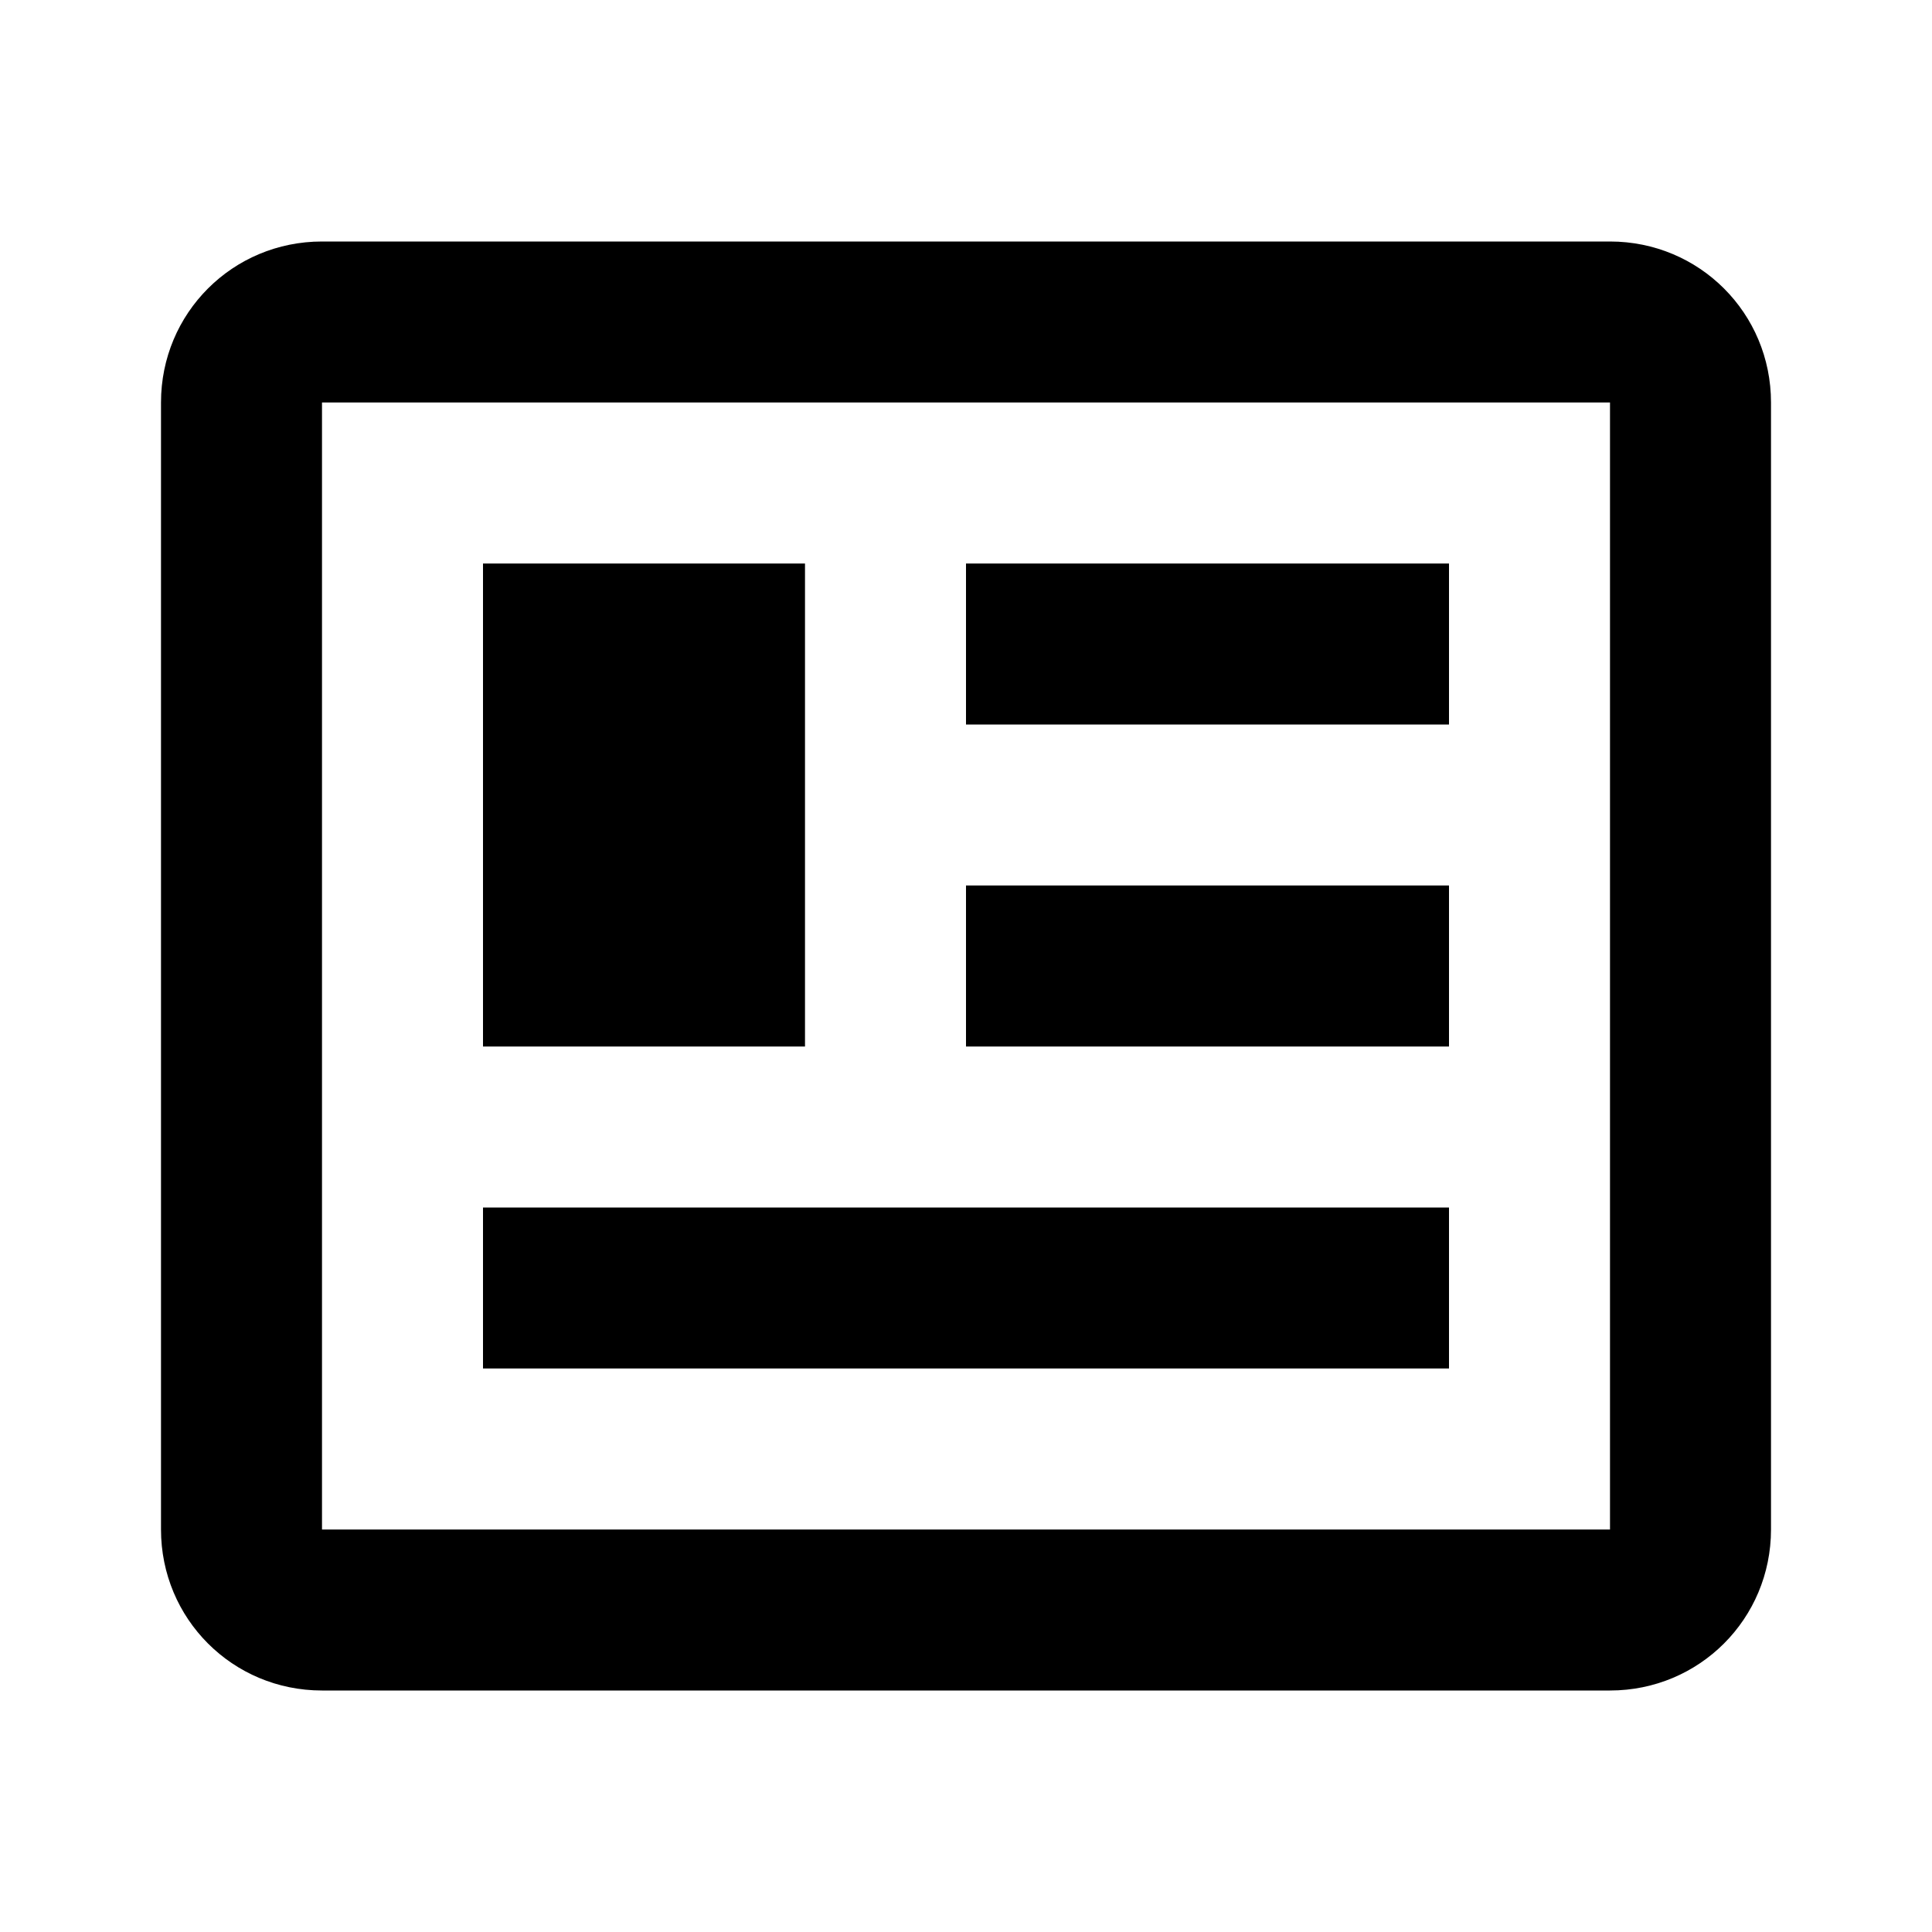
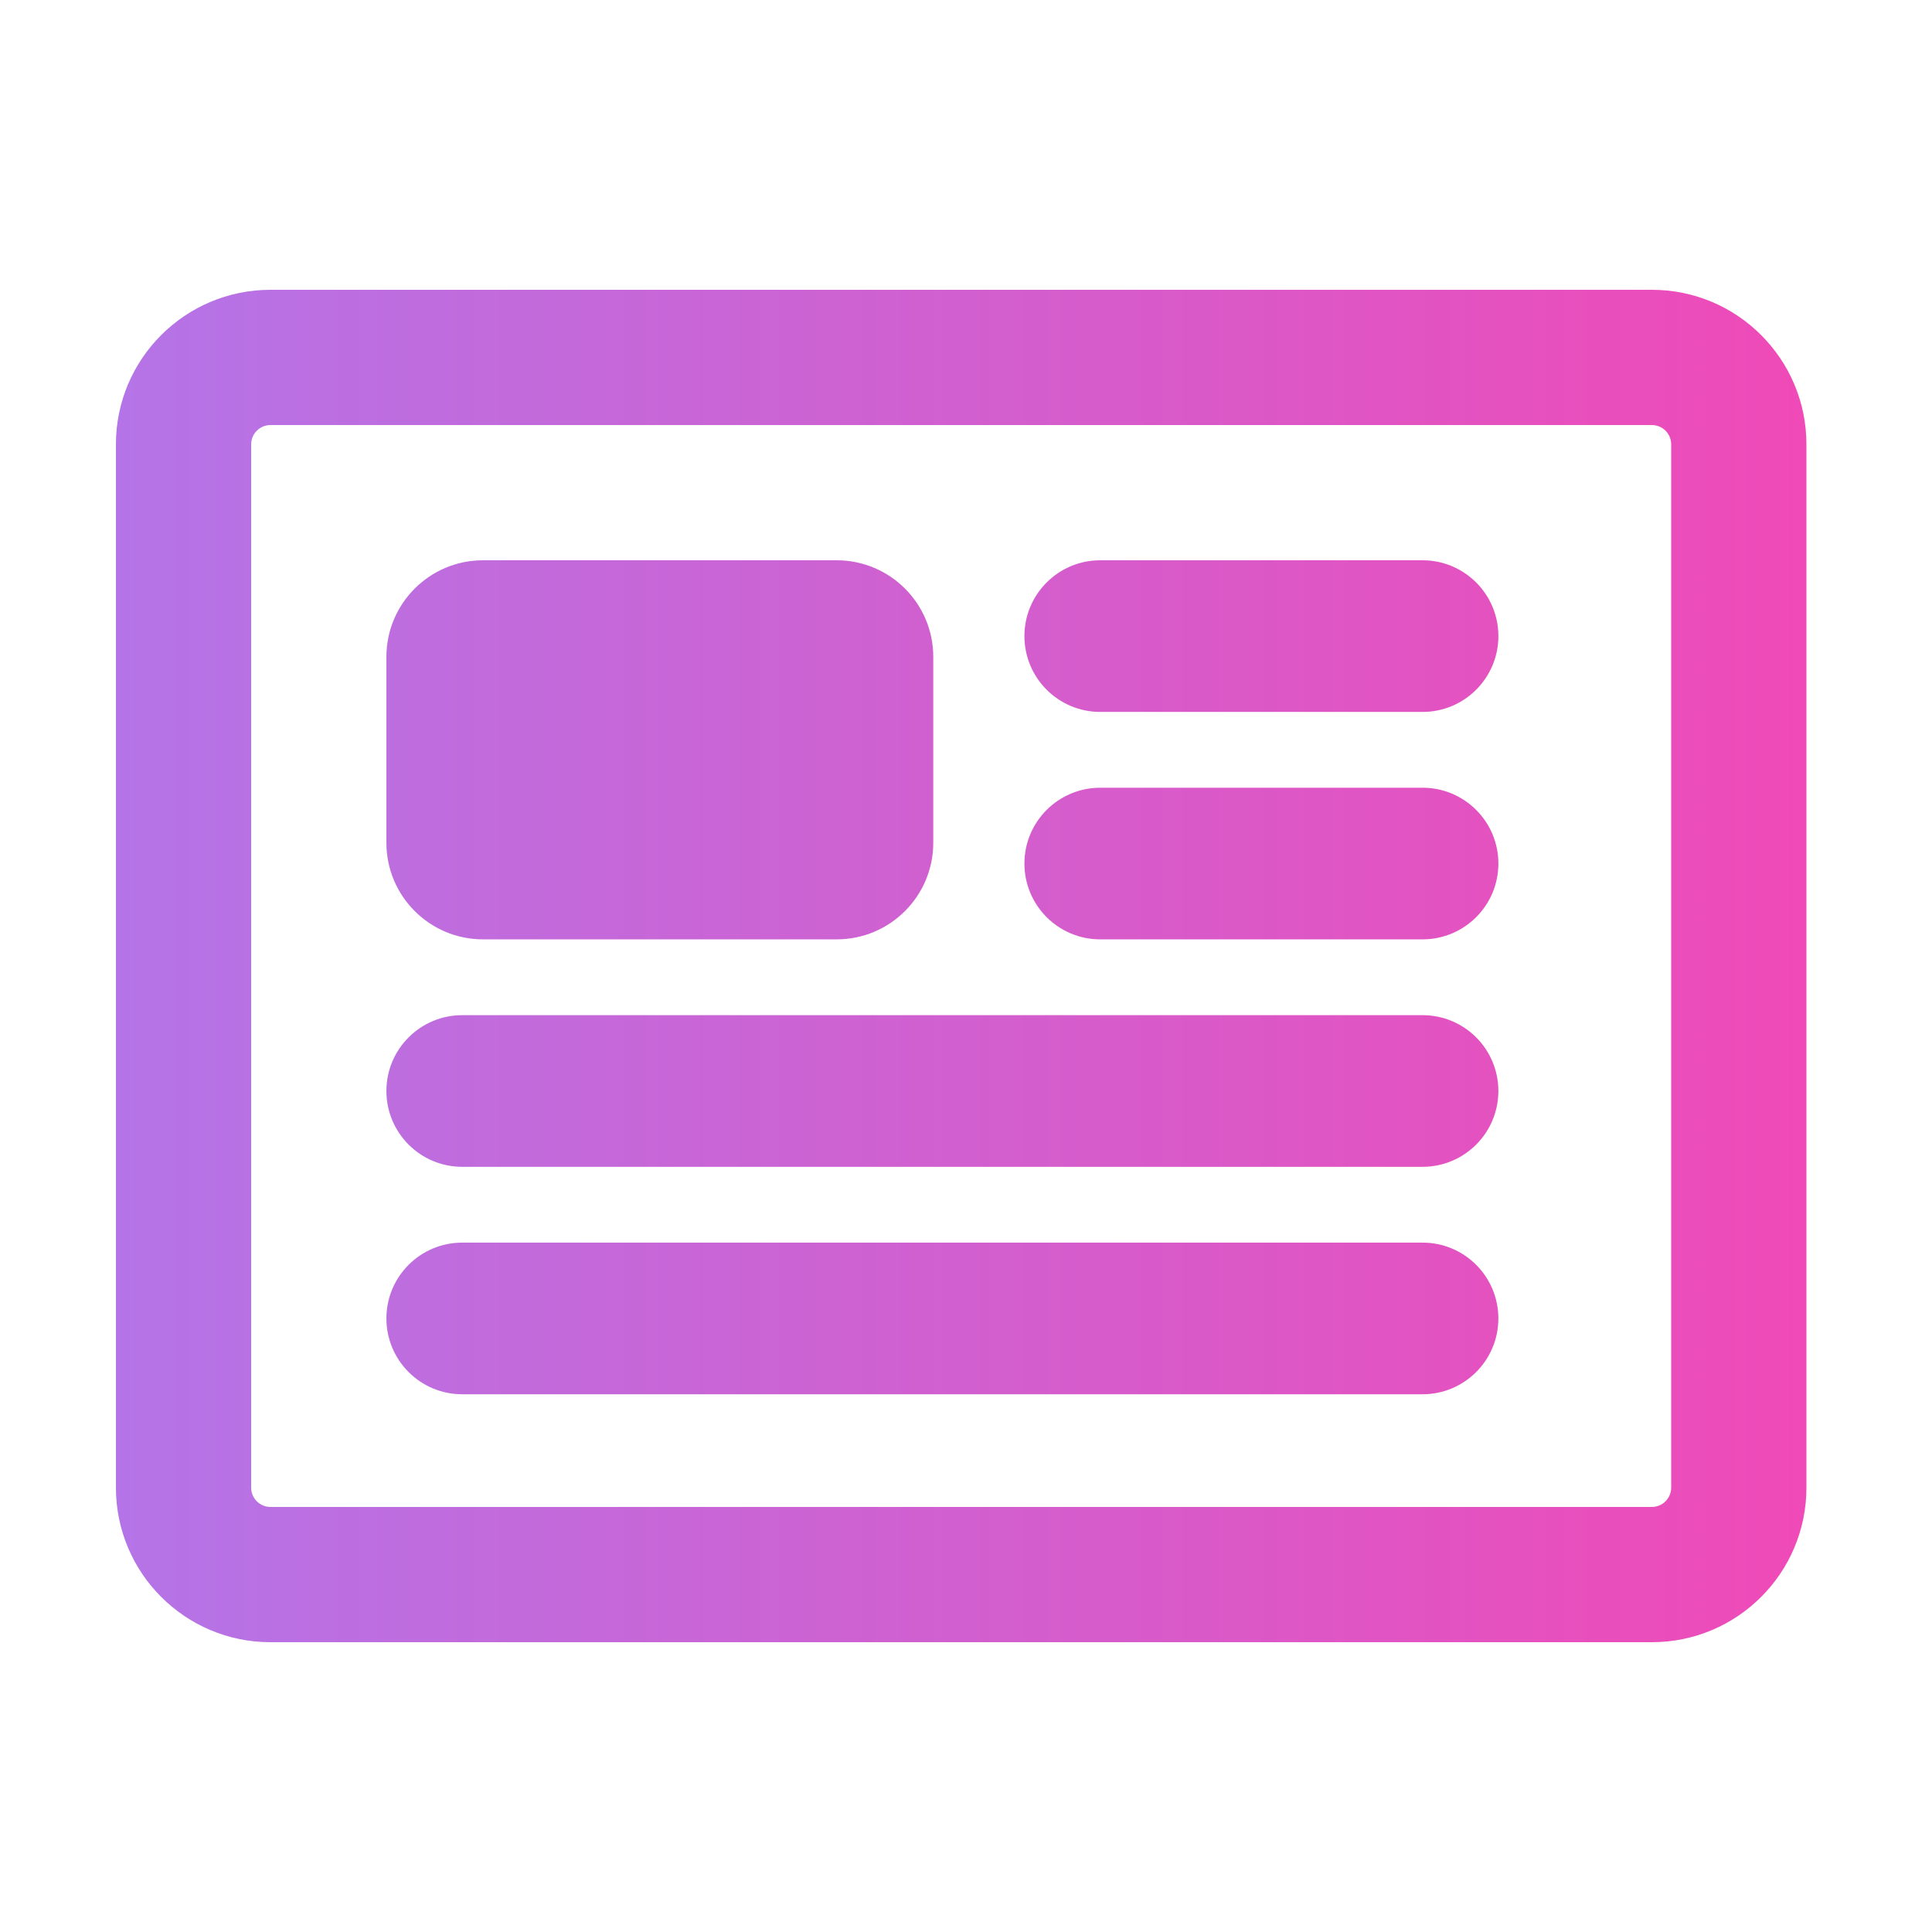
- <svg xmlns="http://www.w3.org/2000/svg" width="30" height="30" viewBox="0 0 30 30" fill="none">
-   <path d="M25 6.25V23.75H5V6.25H25ZM25 3.75H5C3.612 3.75 2.5 4.862 2.5 6.25V23.75C2.5 25.137 3.612 26.25 5 26.25H25C26.387 26.25 27.5 25.137 27.5 23.75V6.25C27.5 4.862 26.387 3.75 25 3.75ZM22.5 18.75H7.5V21.25H22.5V18.75ZM12.5 8.75H7.5V16.25H12.5V8.75ZM15 11.25H22.5V8.75H15V11.25ZM22.5 13.75H15V16.25H22.5V13.75Z" fill="black" />
+ <svg xmlns="http://www.w3.org/2000/svg" width="100" height="100" viewBox="0 0 100 100" fill="none">
+   <path fill-rule="evenodd" clip-rule="evenodd" d="M14 22H85.5C86.052 22 86.5 22.448 86.5 23V77C86.5 77.552 86.052 78 85.5 78H14C13.448 78 13 77.552 13 77V23C13 22.448 13.448 22 14 22ZM6 23C6 18.582 9.582 15 14 15H85.5C89.918 15 93.5 18.582 93.5 23V77C93.5 81.418 89.918 85 85.5 85H14C9.582 85 6 81.418 6 77V23ZM25 29C22.239 29 20 31.239 20 34V43.621C20 46.383 22.239 48.621 25 48.621H43.306C46.067 48.621 48.306 46.383 48.306 43.621V34C48.306 31.239 46.067 29 43.306 29H25ZM53.024 32.924C53.024 30.757 54.781 29 56.948 29H73.632C75.799 29 77.556 30.757 77.556 32.924C77.556 35.092 75.799 36.849 73.632 36.849H56.948C54.781 36.849 53.024 35.092 53.024 32.924ZM56.948 40.773C54.781 40.773 53.024 42.53 53.024 44.697C53.024 46.864 54.781 48.621 56.948 48.621H73.632C75.799 48.621 77.556 46.864 77.556 44.697C77.556 42.53 75.799 40.773 73.632 40.773H56.948ZM20 56.47C20 54.302 21.757 52.545 23.924 52.545H73.631C75.799 52.545 77.555 54.302 77.555 56.47C77.555 58.637 75.799 60.394 73.631 60.394H23.924C21.757 60.394 20 58.637 20 56.47ZM23.924 64.318C21.757 64.318 20 66.075 20 68.242C20 70.41 21.757 72.167 23.924 72.167H73.631C75.799 72.167 77.555 70.41 77.555 68.242C77.555 66.075 75.799 64.318 73.631 64.318H23.924Z" fill="url(#paint0_linear)" />
+   <defs>
+     <linearGradient id="paint0_linear" x1="6" y1="50" x2="93.5" y2="50" gradientUnits="userSpaceOnUse">
+       <stop stop-color="#B474E7" />
+       <stop offset="1" stop-color="#EF4AB7" />
+     </linearGradient>
+   </defs>
</svg>
